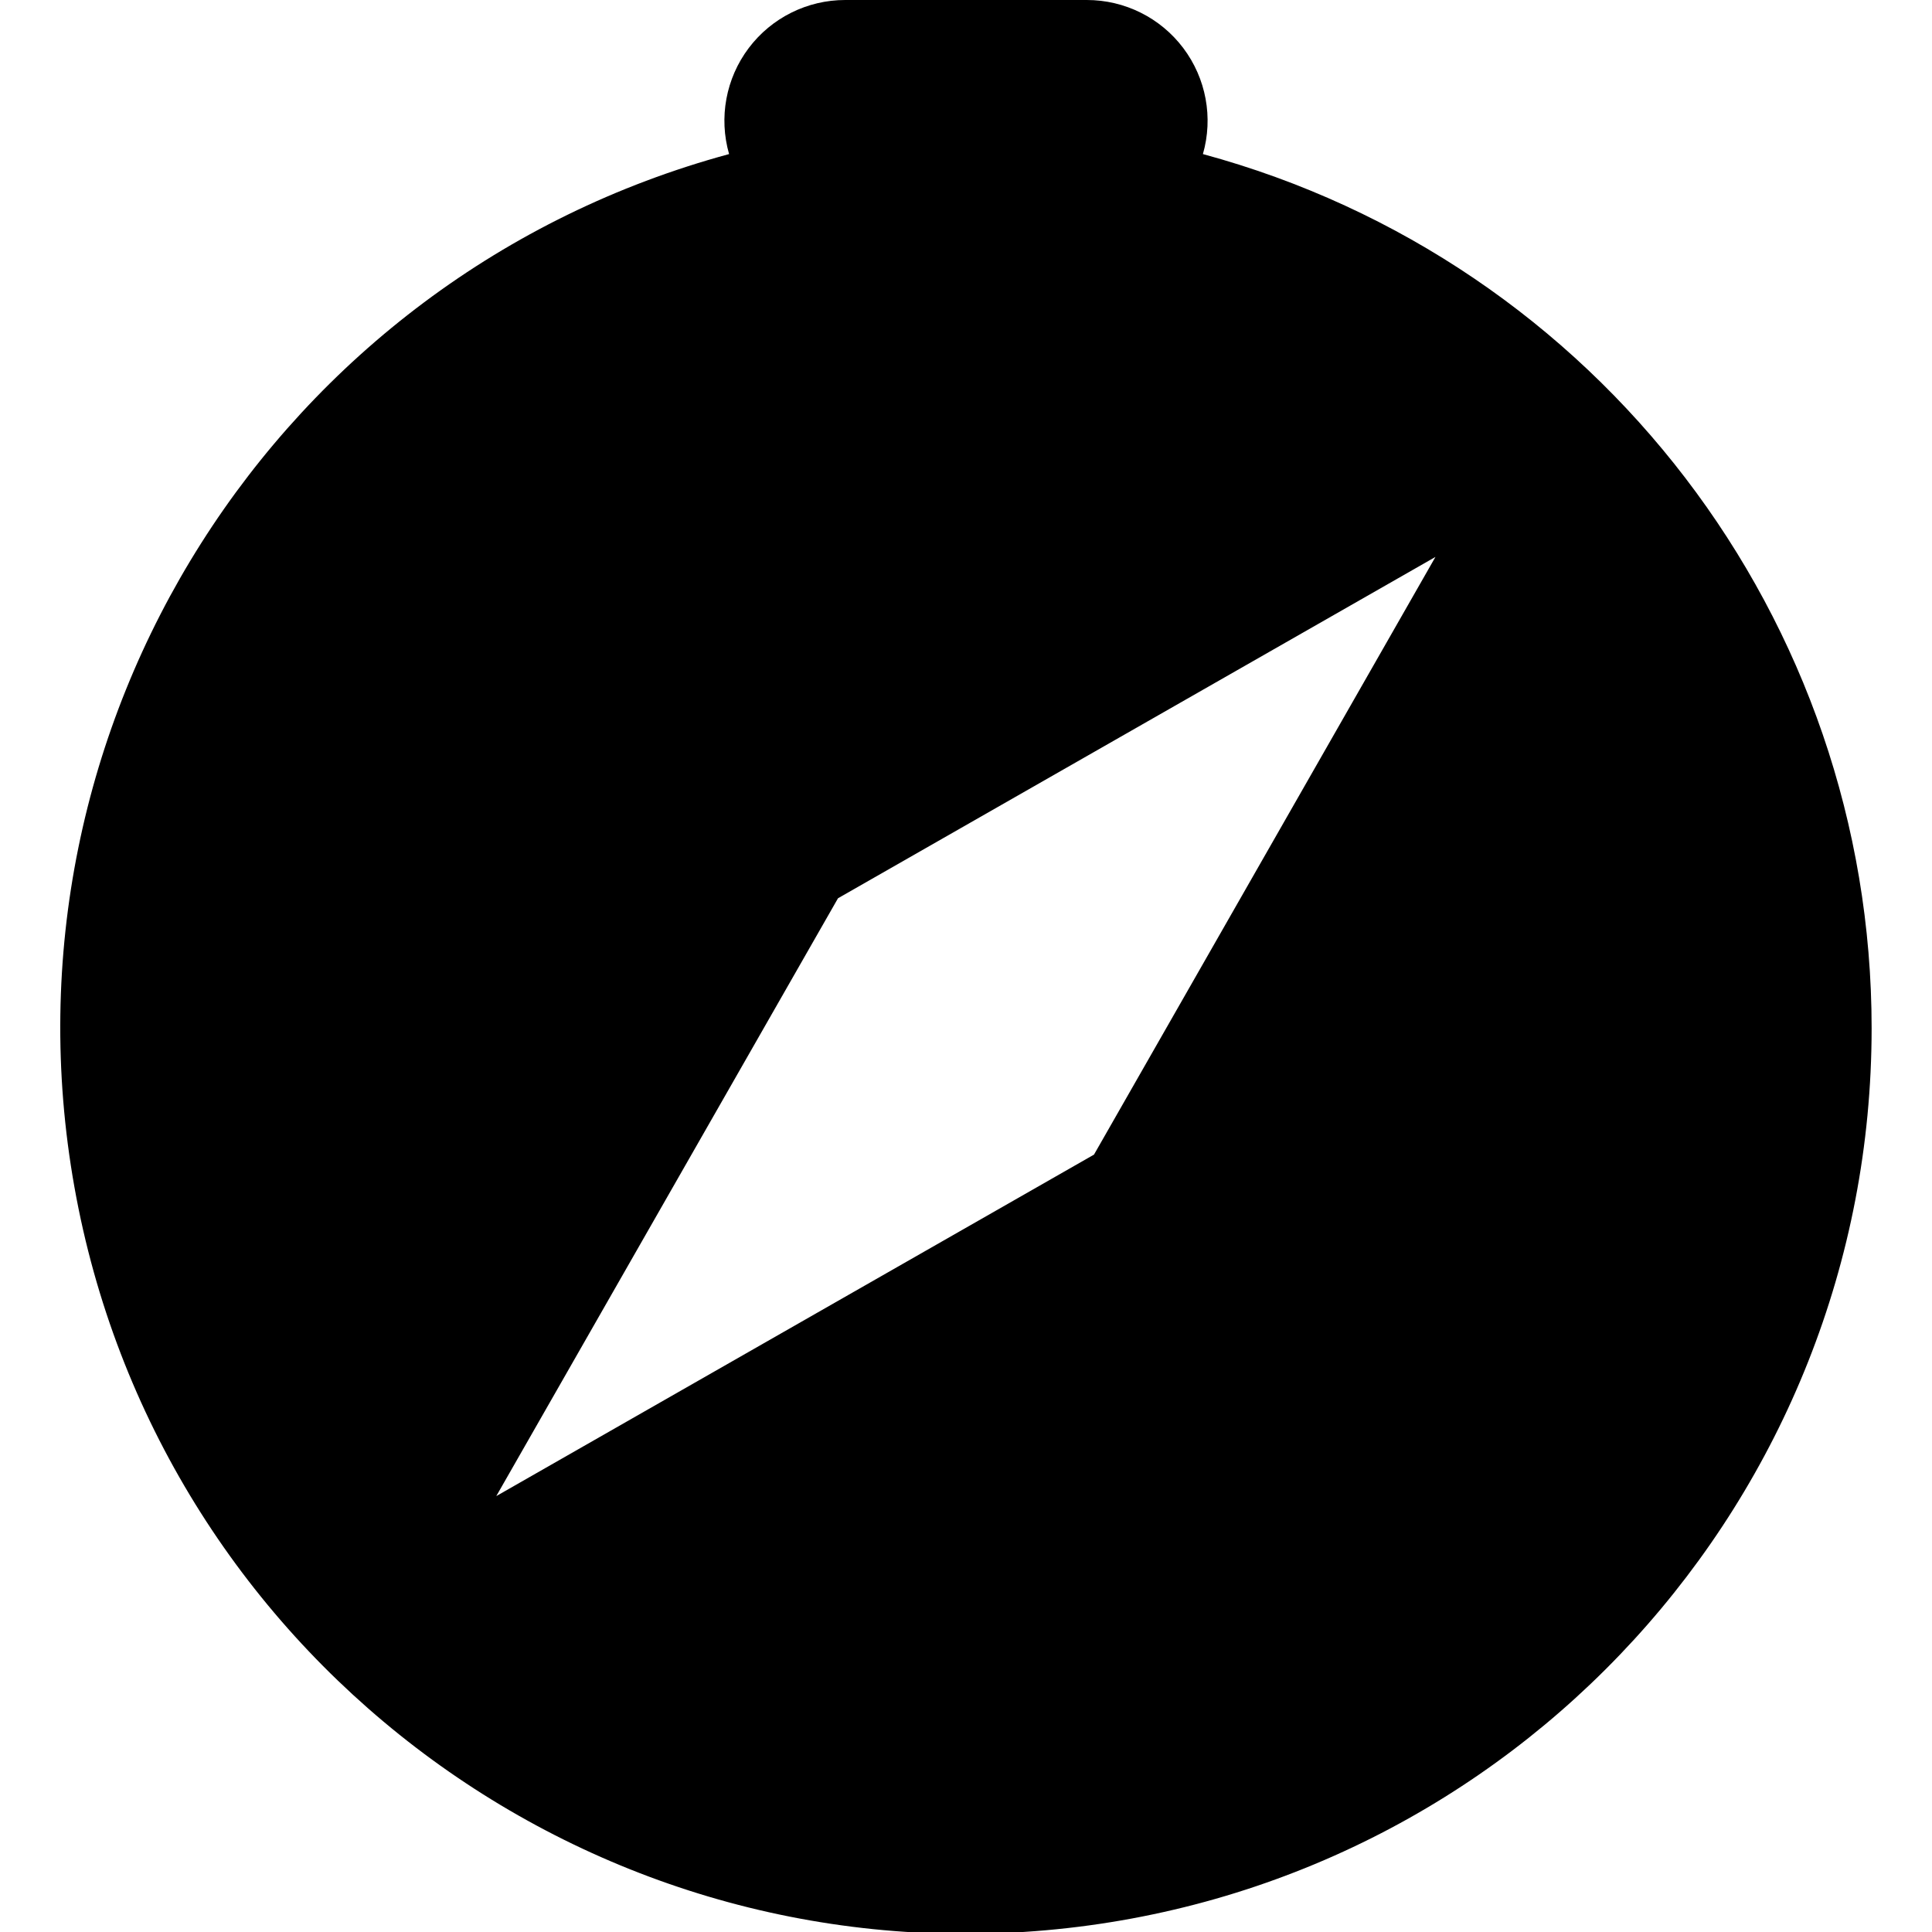
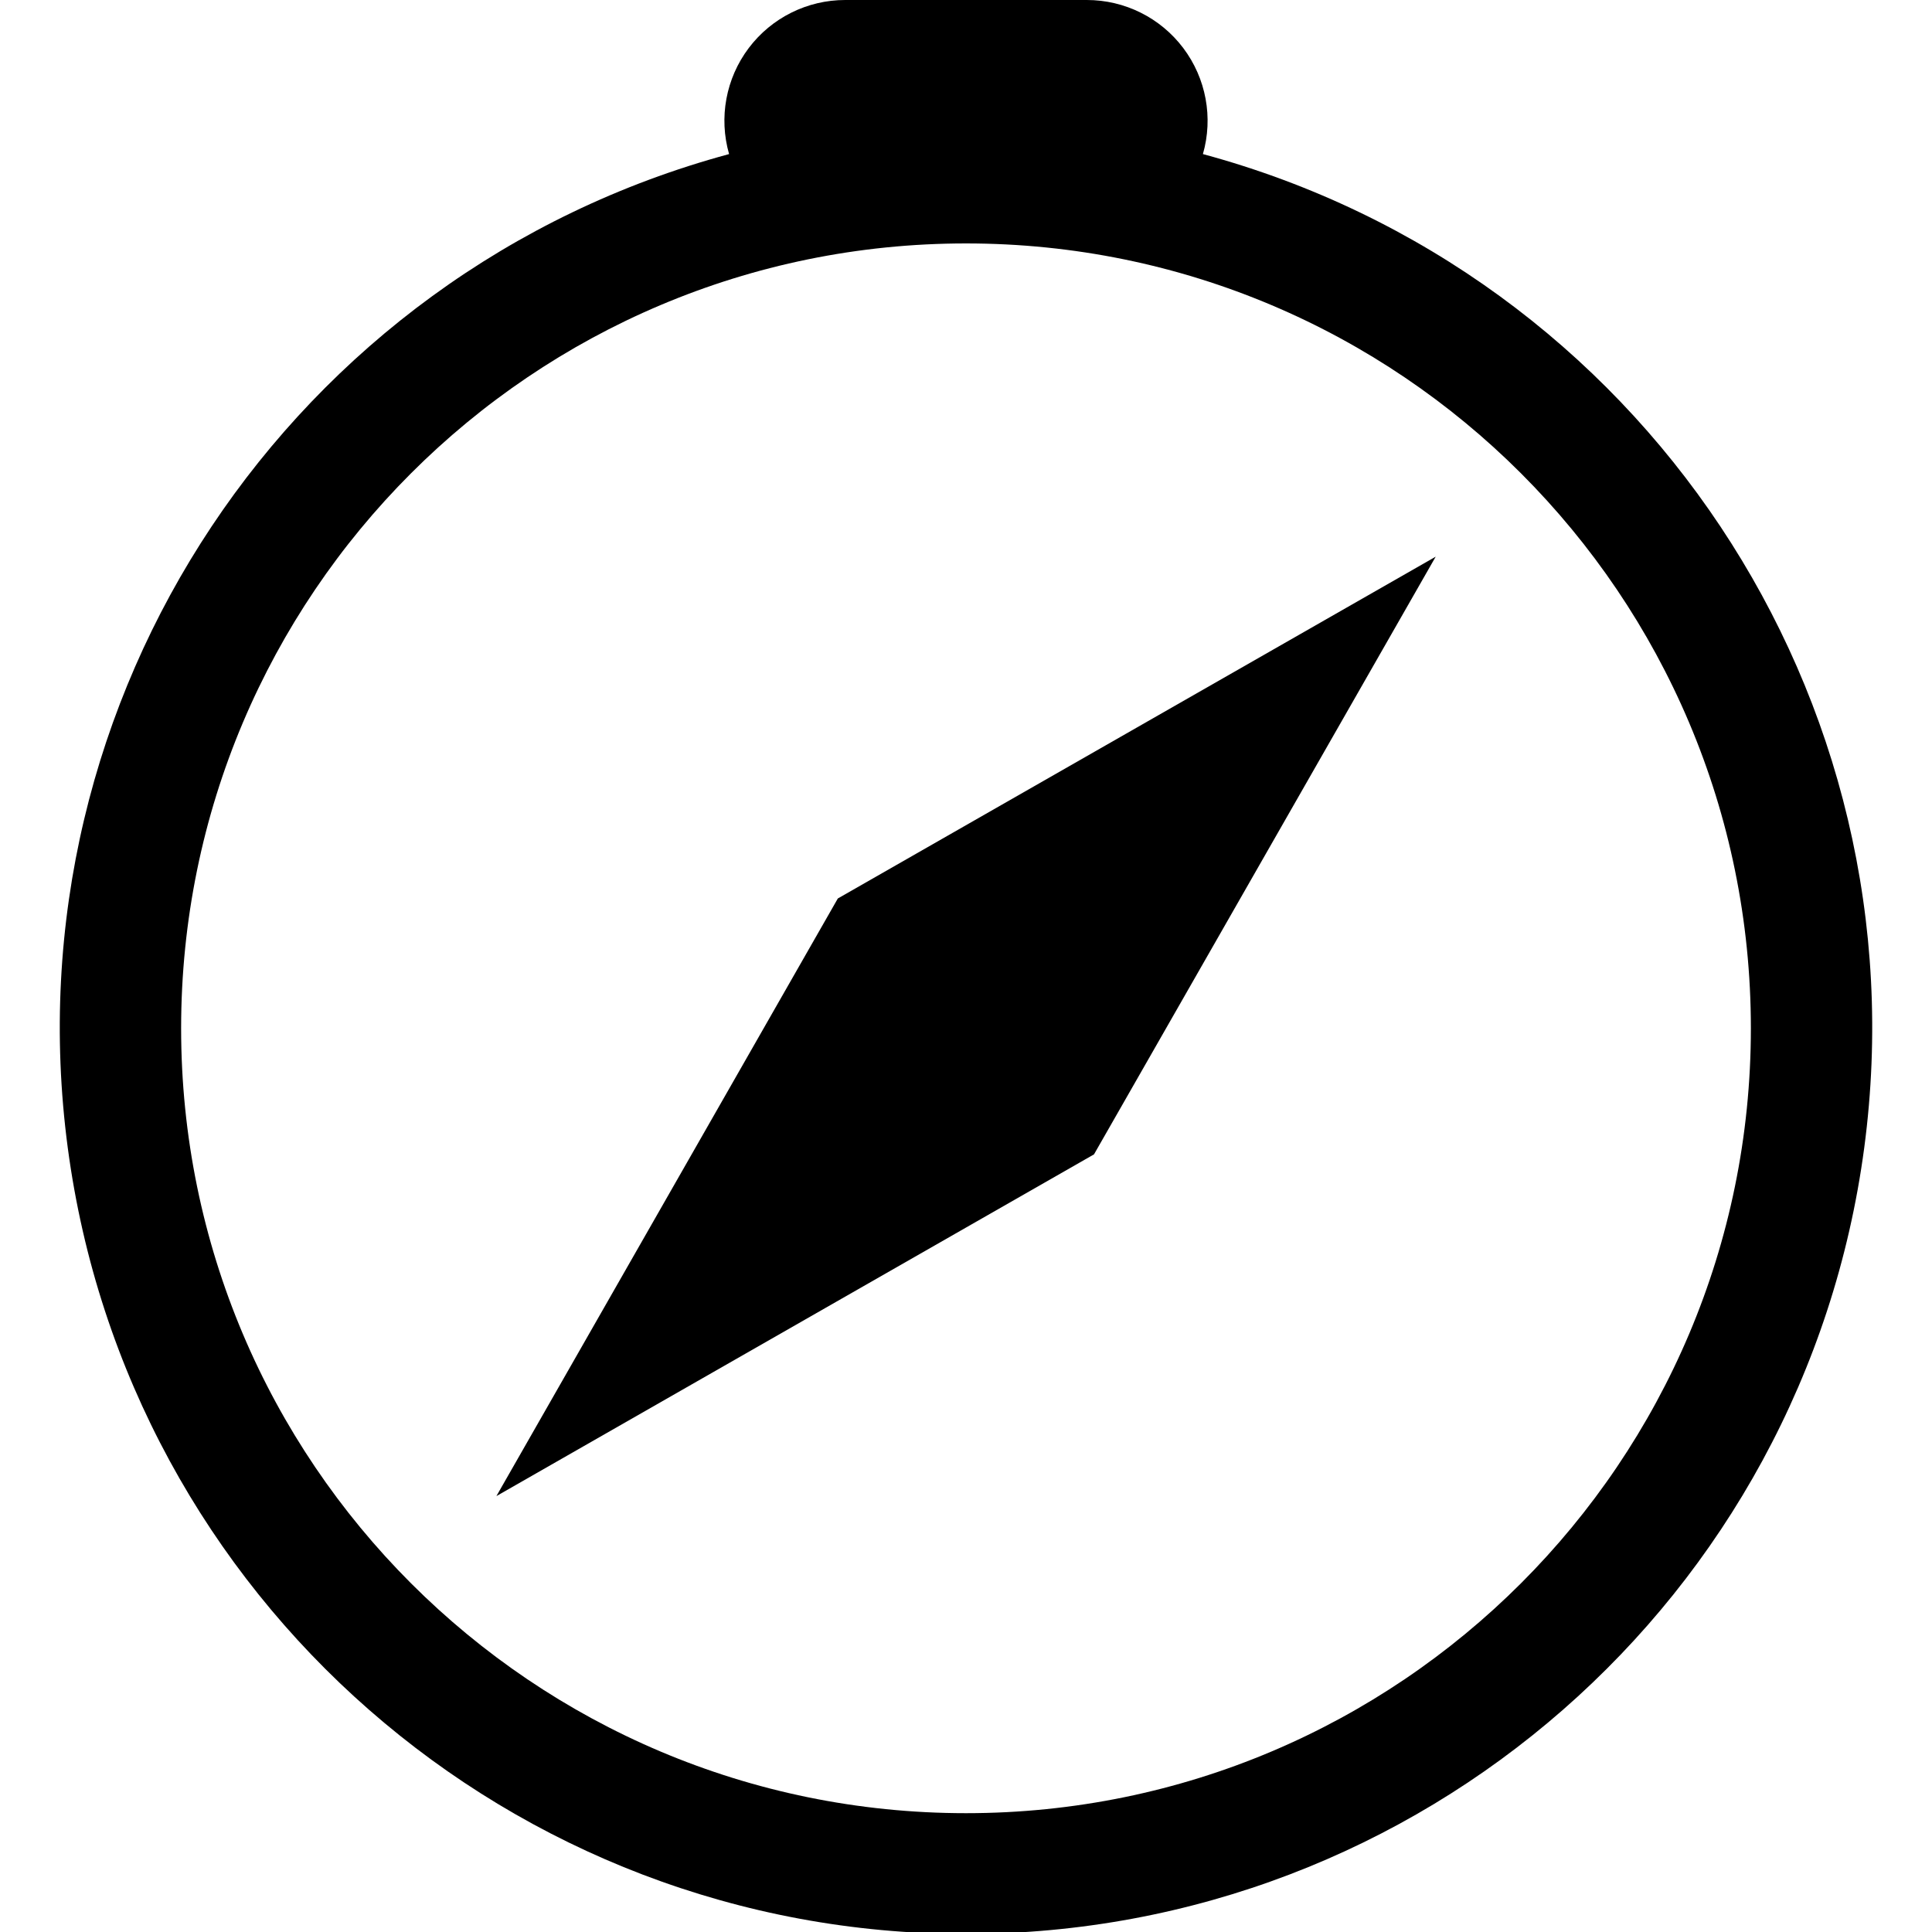
- <svg xmlns="http://www.w3.org/2000/svg" width="16" height="16" fill="currentColor" class="bi bi-compass-fill" viewBox="0 0 16 16">
-   <path d="M15.5 8.516a7.5 7.5 0 1 1-9.462-7.24A1 1 0 0 1 7 0h2a1 1 0 0 1 .962 1.276 7.5 7.5 0 0 1 5.538 7.24m-3.61-3.905L6.94 7.439 4.11 12.39l4.95-2.828 2.828-4.95z" />
+ <svg xmlns="http://www.w3.org/2000/svg" width="16" height="16" fill="currentColor" class="bi bi-compass" viewBox="0 0 16 16">
+   <path d="M8 16.016a7.5 7.5 0 0 0 1.962-14.74A1 1 0 0 0 9 0H7a1 1 0 0 0-.962 1.276A7.5 7.5 0 0 0 8 16.016m6.5-7.5a6.5 6.5 0 1 1-13 0 6.5 6.5 0 0 1 13 0" />
+   <path d="m6.94 7.44 4.95-2.83-2.83 4.95-4.949 2.83 2.828-4.95z" />
</svg>
